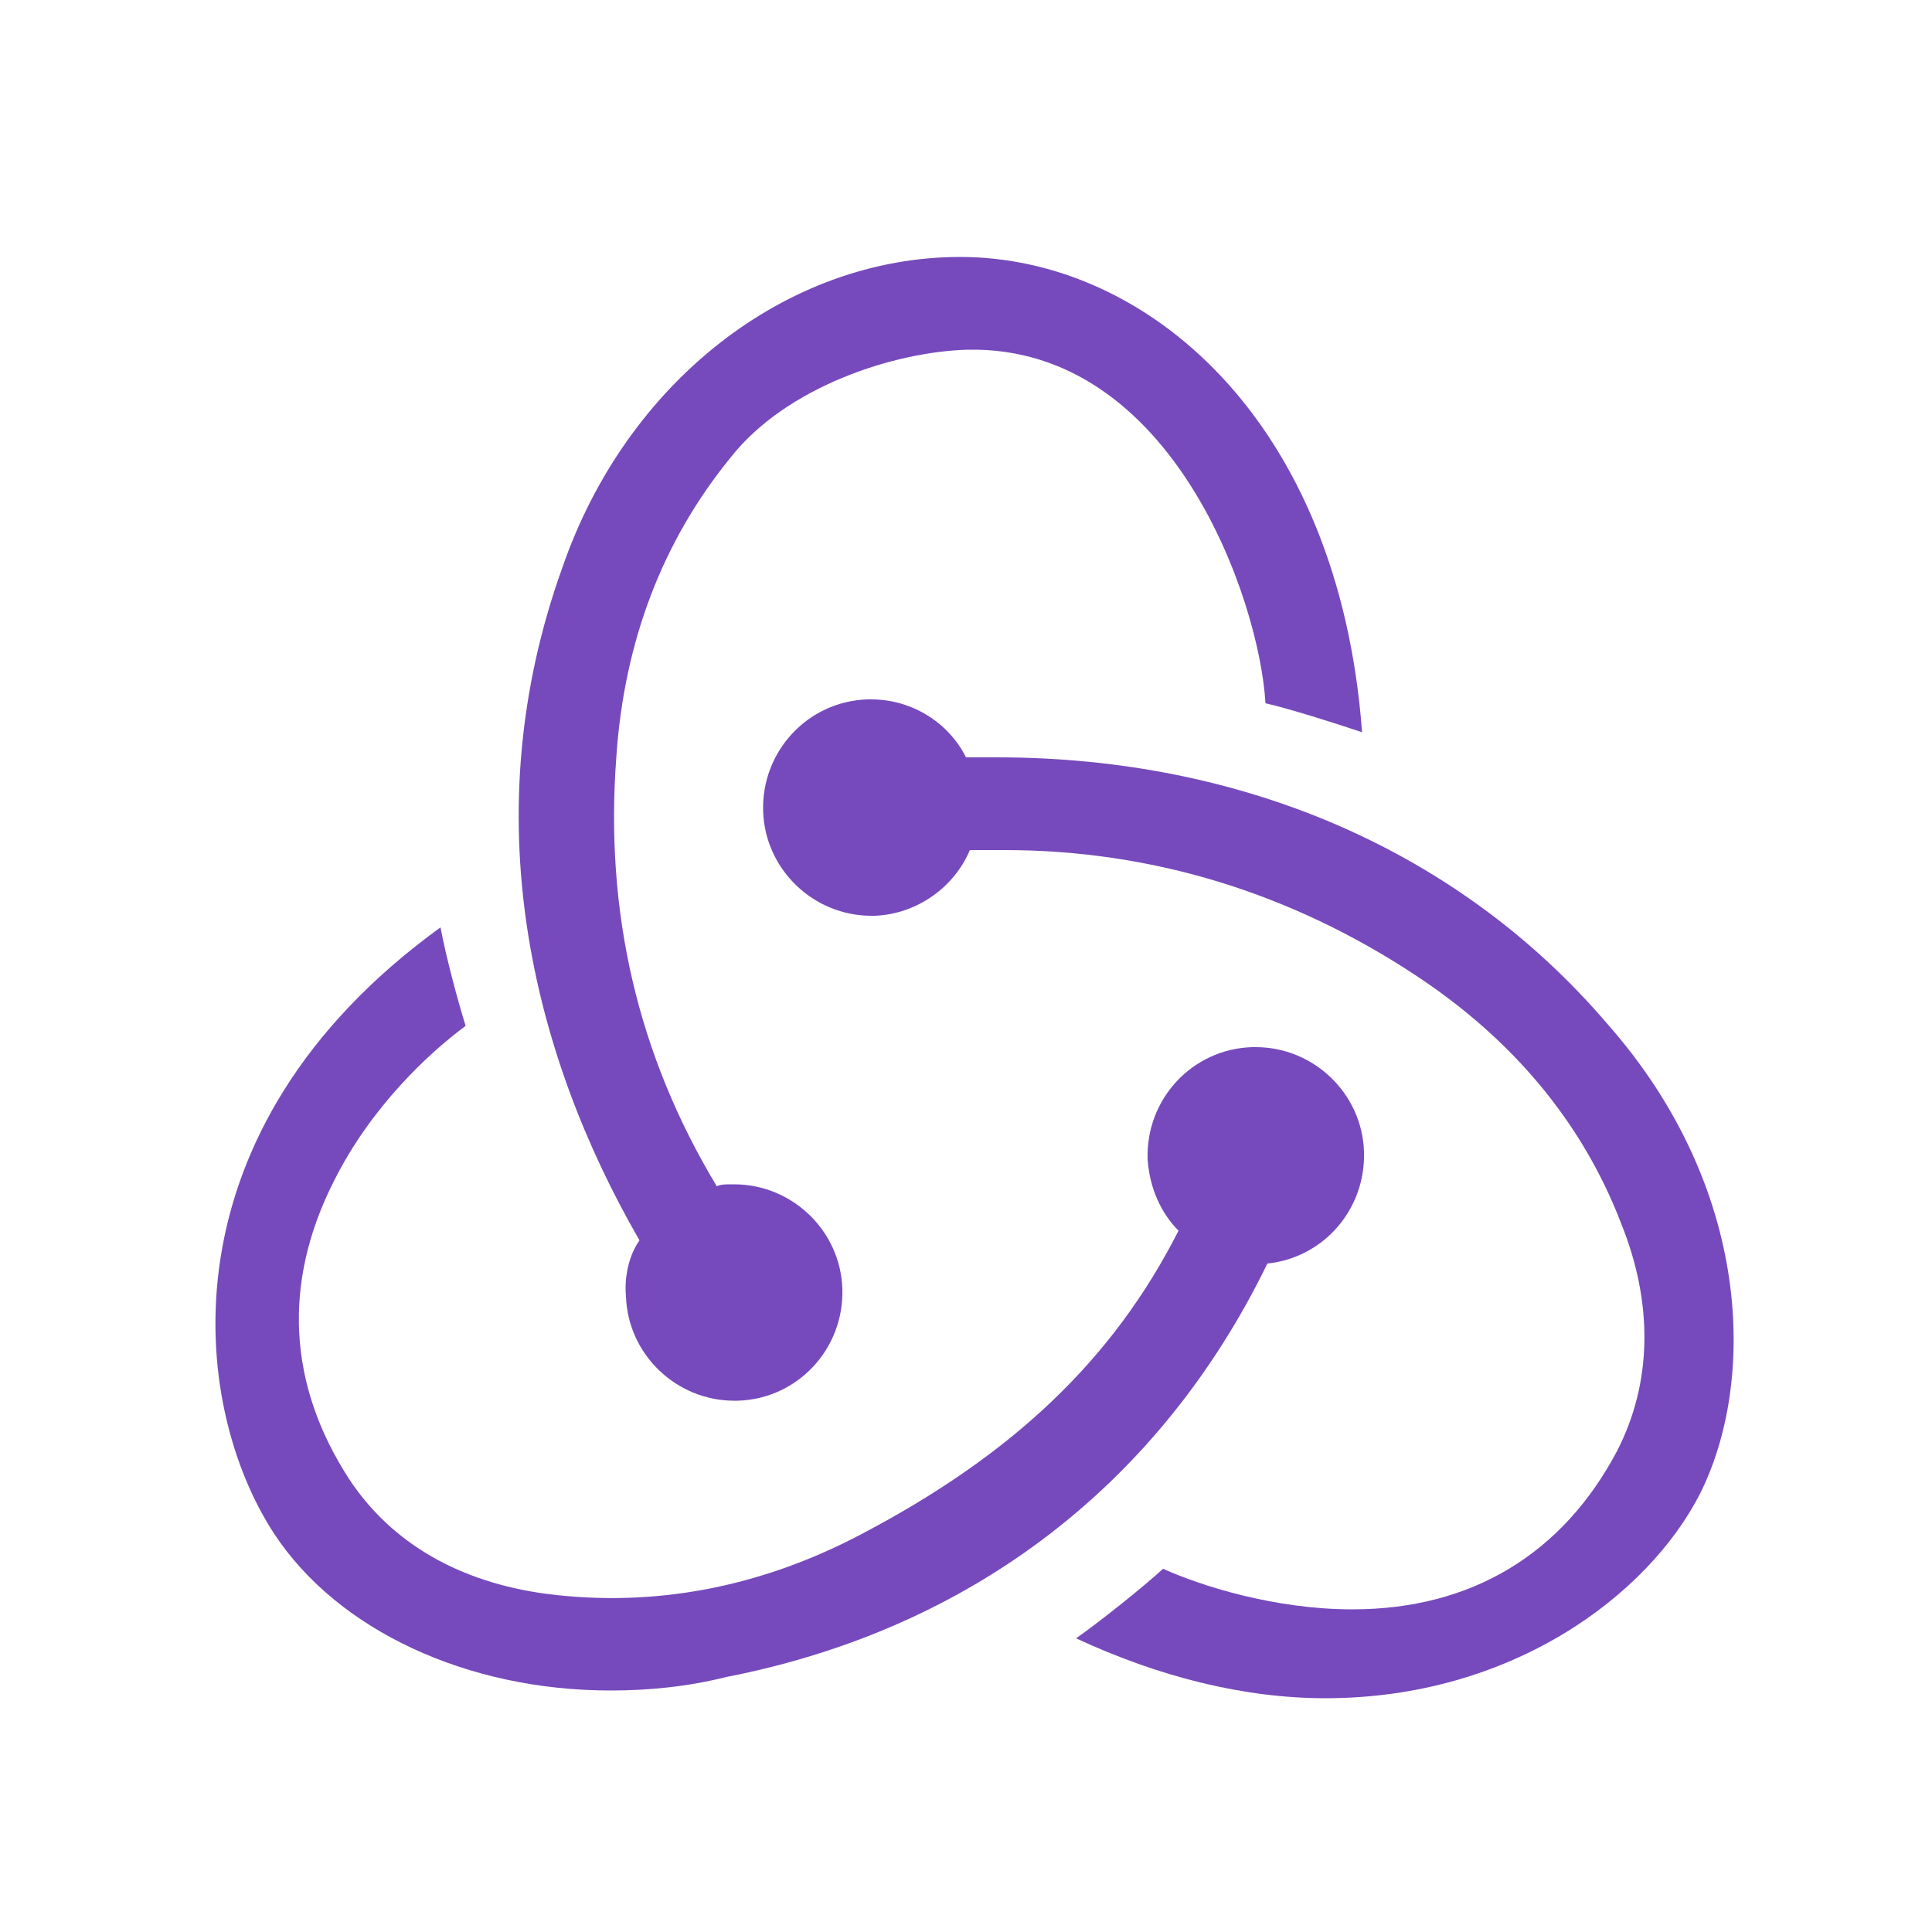
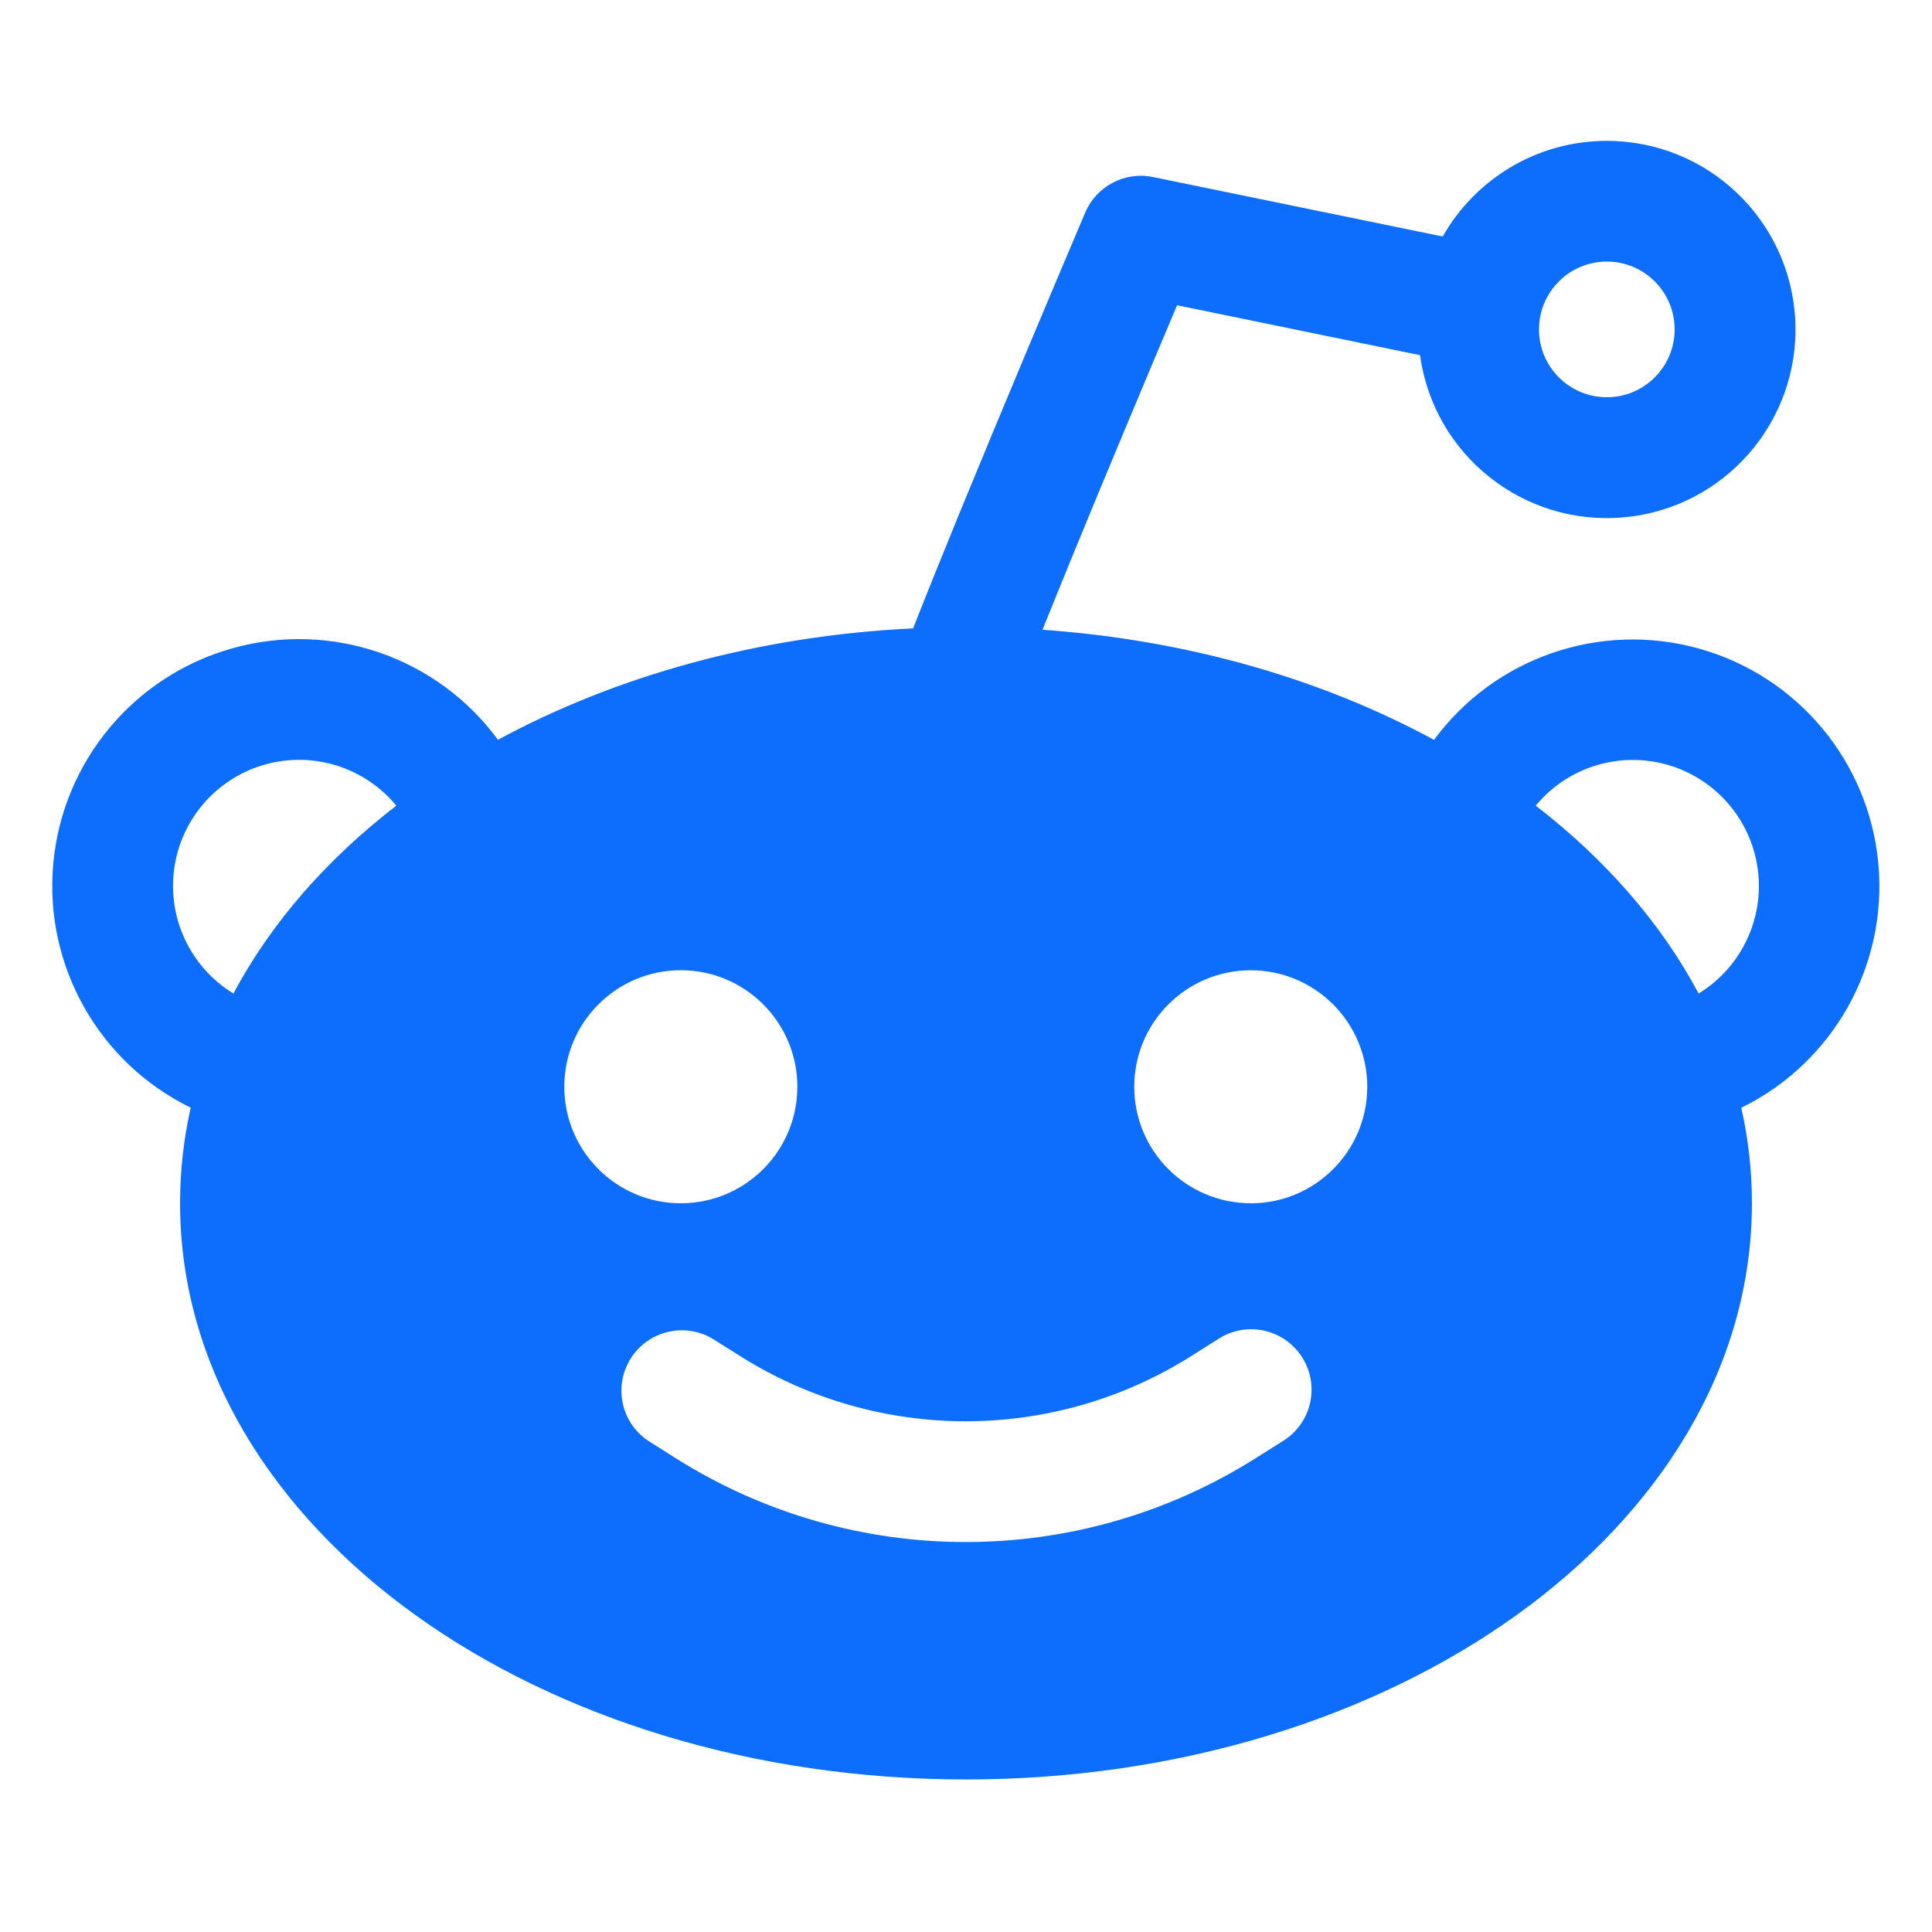
- <svg xmlns="http://www.w3.org/2000/svg" viewBox="0 0 100 100">
-   <g fill="#764ABC">
-     <path d="M65.6 65.4c2.9-.3 5.1-2.8 5-5.8-.1-3-2.6-5.4-5.6-5.4h-.2c-3.1.1-5.5 2.7-5.4 5.8.1 1.5.7 2.8 1.6 3.7-3.4 6.7-8.6 11.6-16.4 15.7-5.3 2.8-10.8 3.8-16.3 3.1-4.5-.6-8-2.6-10.2-5.9-3.2-4.9-3.5-10.2-.8-15.5 1.9-3.8 4.9-6.6 6.8-8-.4-1.3-1-3.5-1.3-5.1-14.5 10.5-13 24.7-8.6 31.4 3.3 5 10 8.1 17.4 8.1 2 0 4-.2 6-.7 12.8-2.5 22.5-10.1 28-21.4z" />
-     <path d="M83.2 53c-7.6-8.9-18.8-13.8-31.6-13.8H50c-.9-1.8-2.8-3-4.9-3h-.2c-3.1.1-5.5 2.7-5.4 5.8.1 3 2.6 5.4 5.6 5.4h.2c2.2-.1 4.1-1.5 4.9-3.4H52c7.6 0 14.8 2.2 21.3 6.5 5 3.3 8.6 7.6 10.6 12.8 1.7 4.2 1.6 8.3-.2 11.8-2.8 5.3-7.5 8.2-13.7 8.2-4 0-7.8-1.2-9.8-2.1-1.1 1-3.1 2.6-4.5 3.6 4.3 2 8.7 3.1 12.9 3.1 9.6 0 16.7-5.3 19.4-10.6 2.9-5.8 2.7-15.8-4.8-24.3z" />
-     <path d="M32.4 67.1c.1 3 2.6 5.4 5.6 5.4h.2c3.1-.1 5.5-2.7 5.4-5.8-.1-3-2.6-5.4-5.6-5.4h-.2c-.2 0-.5 0-.7.1-4.1-6.8-5.8-14.2-5.2-22.2.4-6 2.4-11.2 5.9-15.5 2.9-3.7 8.5-5.5 12.3-5.6 10.6-.2 15.1 13 15.4 18.3 1.3.3 3.5 1 5 1.5-1.2-16.2-11.2-24.6-20.8-24.6-9 0-17.3 6.5-20.6 16.1-4.6 12.8-1.6 25.1 4 34.8-.5.7-.8 1.8-.7 2.9z" />
-   </g>
+ <svg xmlns="http://www.w3.org/2000/svg" width="128" height="128" viewBox="0 0 24 24">
+   <path fill="#0d6efd" fill-rule="evenodd" d="M19.96 1.75c-.873 0-1.636.479-2.038 1.188l-3.6-.739a.75.75 0 0 0-.841.442c-.411.966-1.027 2.431-1.542 3.685c-.226.552-.434 1.066-.596 1.48c-1.918.092-3.692.59-5.157 1.384a3.066 3.066 0 1 0-3.817 4.57a5.371 5.371 0 0 0-.132 1.187c0 2.04 1.151 3.842 2.921 5.114c1.77 1.273 4.191 2.044 6.842 2.044c2.65 0 5.071-.771 6.842-2.044c1.77-1.272 2.921-3.073 2.921-5.114c0-.405-.045-.802-.132-1.186a3.065 3.065 0 1 0-3.817-4.57c-1.39-.755-3.059-1.241-4.864-1.368l.377-.928c.419-1.021.907-2.185 1.295-3.103l3.018.62a2.343 2.343 0 1 0 2.32-2.662Zm-.842 2.342a.842.842 0 1 1 1.685 0a.842.842 0 0 1-1.685 0Zm1.983 8.25c-.47-.883-1.166-1.673-2.024-2.334a1.566 1.566 0 1 1 2.024 2.334ZM4.923 10.008A1.566 1.566 0 1 0 2.9 12.342c.47-.883 1.166-1.673 2.024-2.334Zm10.614 4.94a1.447 1.447 0 1 0 0-2.895a1.447 1.447 0 0 0 0 2.894ZM9.905 13.5a1.447 1.447 0 1 1-2.895 0a1.447 1.447 0 0 1 2.895 0ZM8.85 16.629a.75.75 0 0 0-.8 1.268l.345.218a6.75 6.75 0 0 0 7.202 0l.345-.217a.75.75 0 1 0-.8-1.27l-.345.218a5.25 5.25 0 0 1-5.602 0l-.345-.217Z" clip-rule="evenodd" />
</svg>
